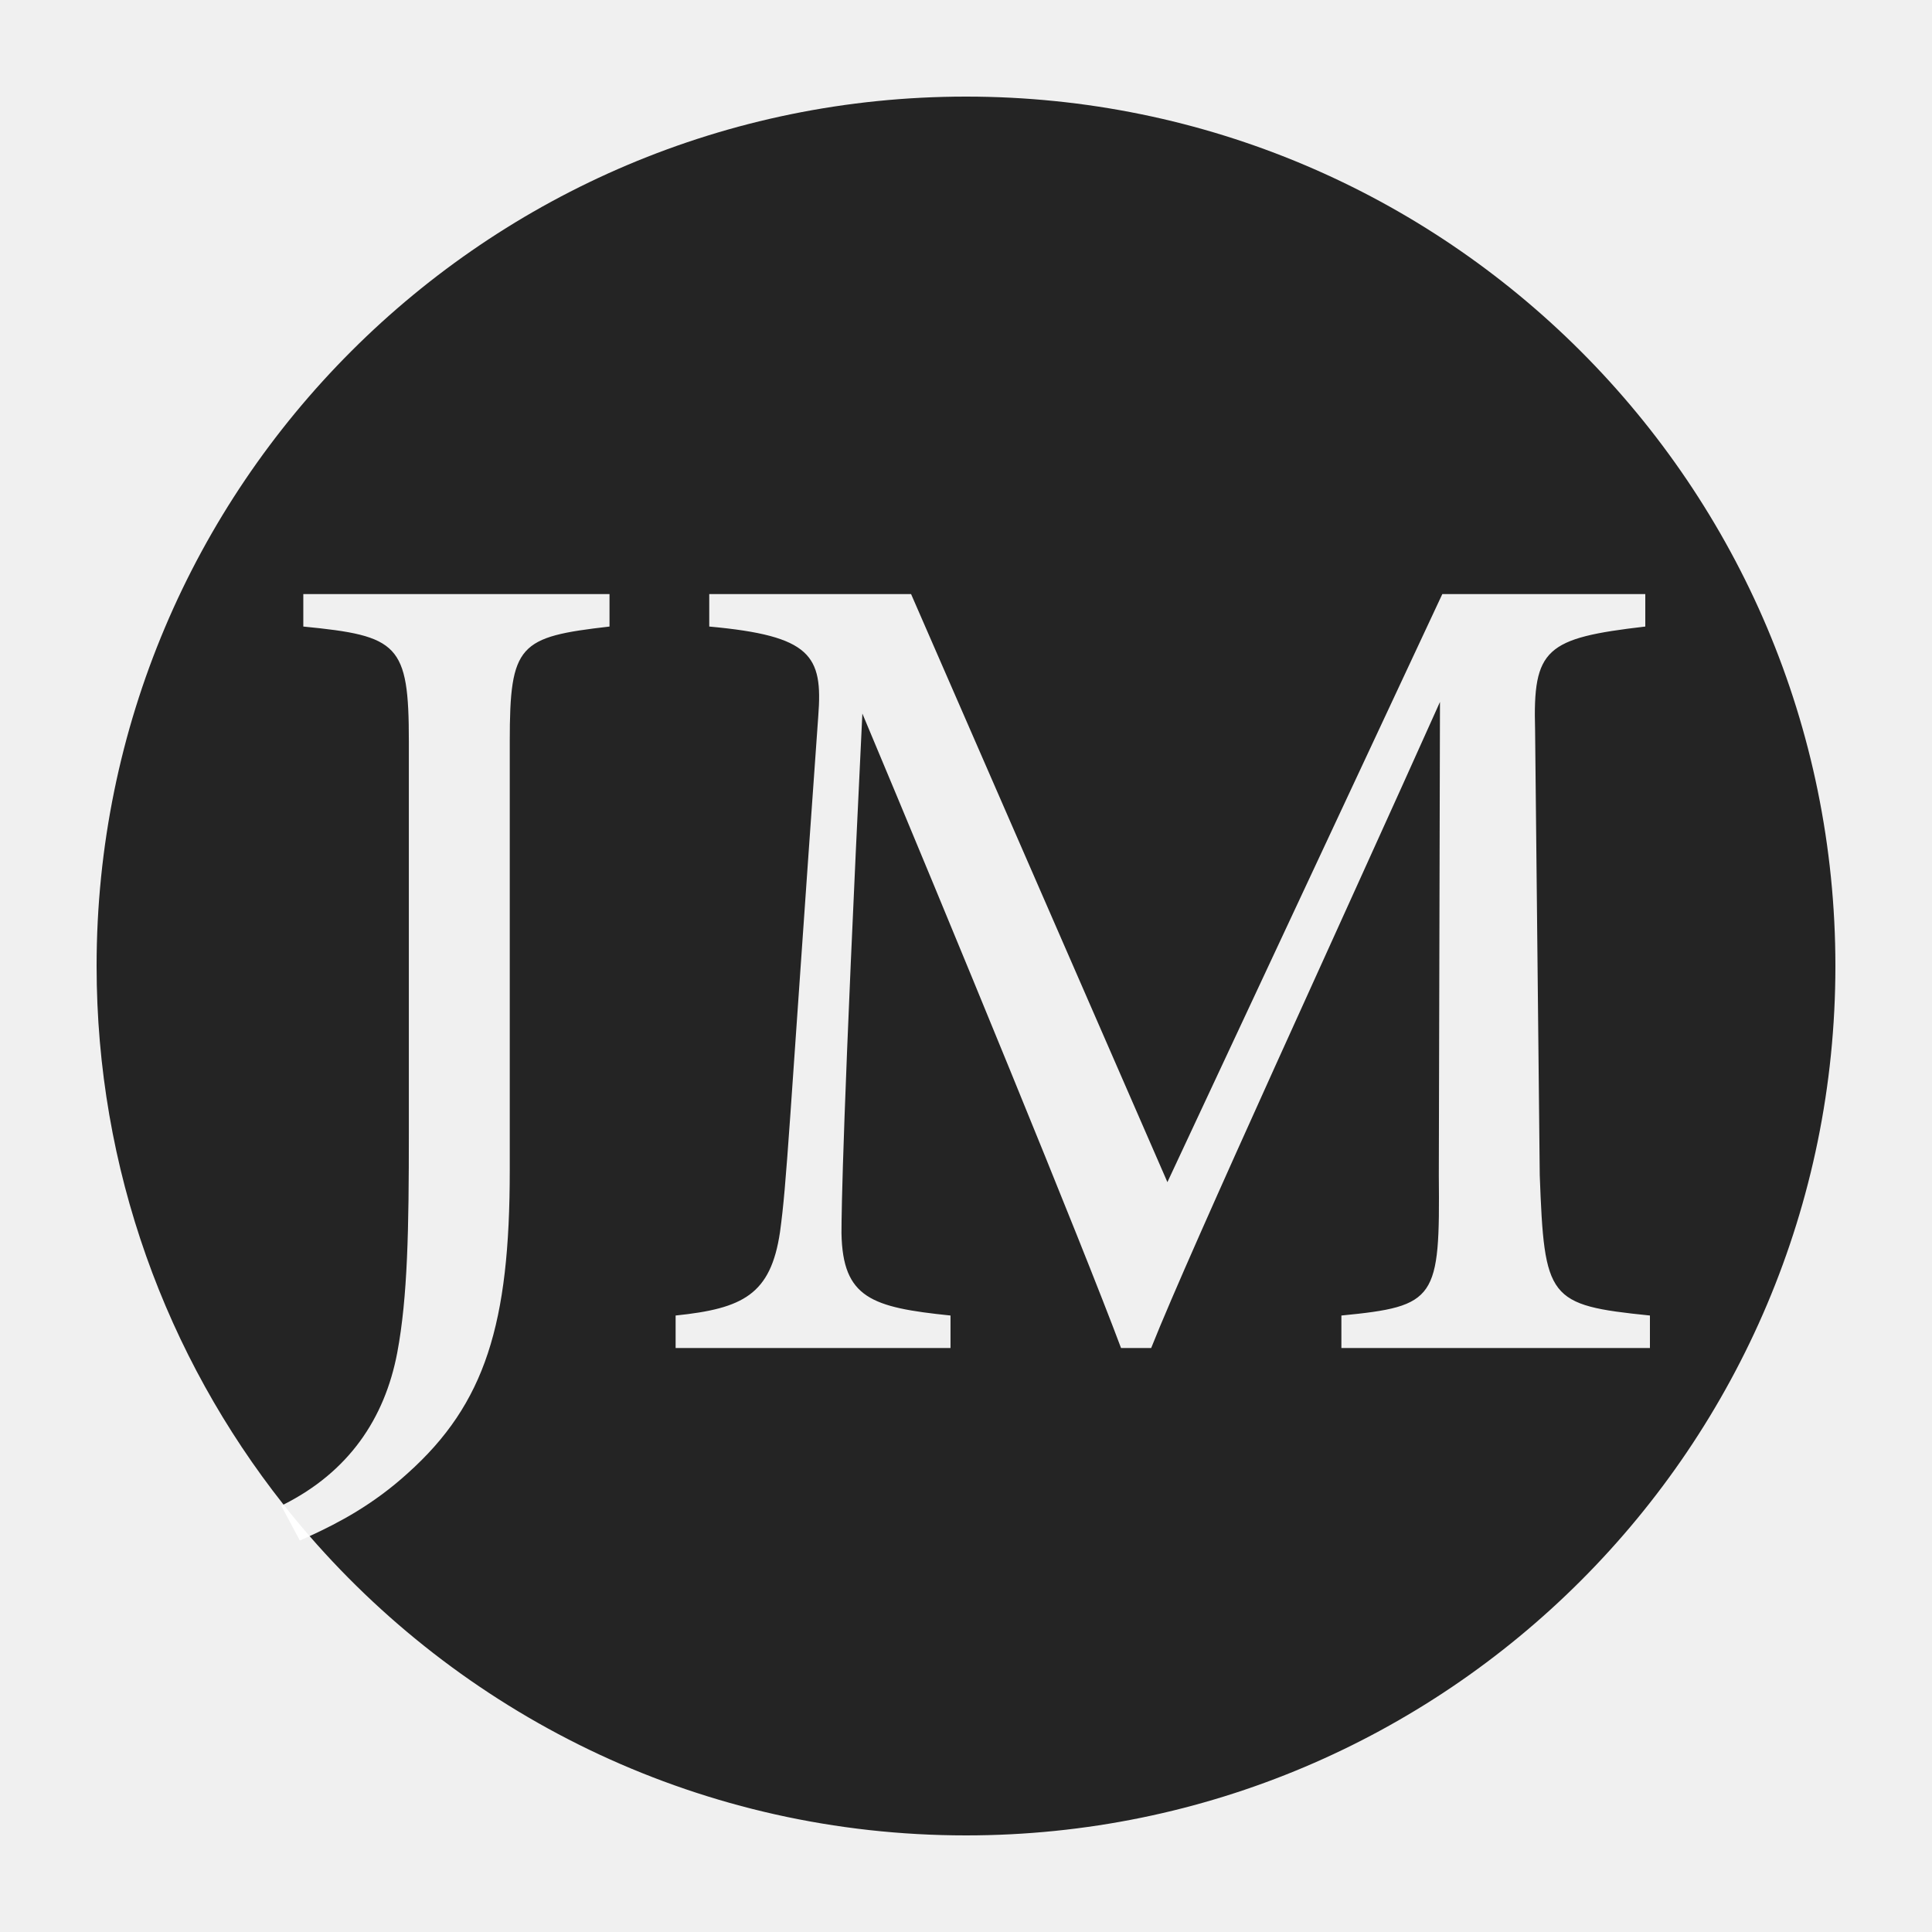
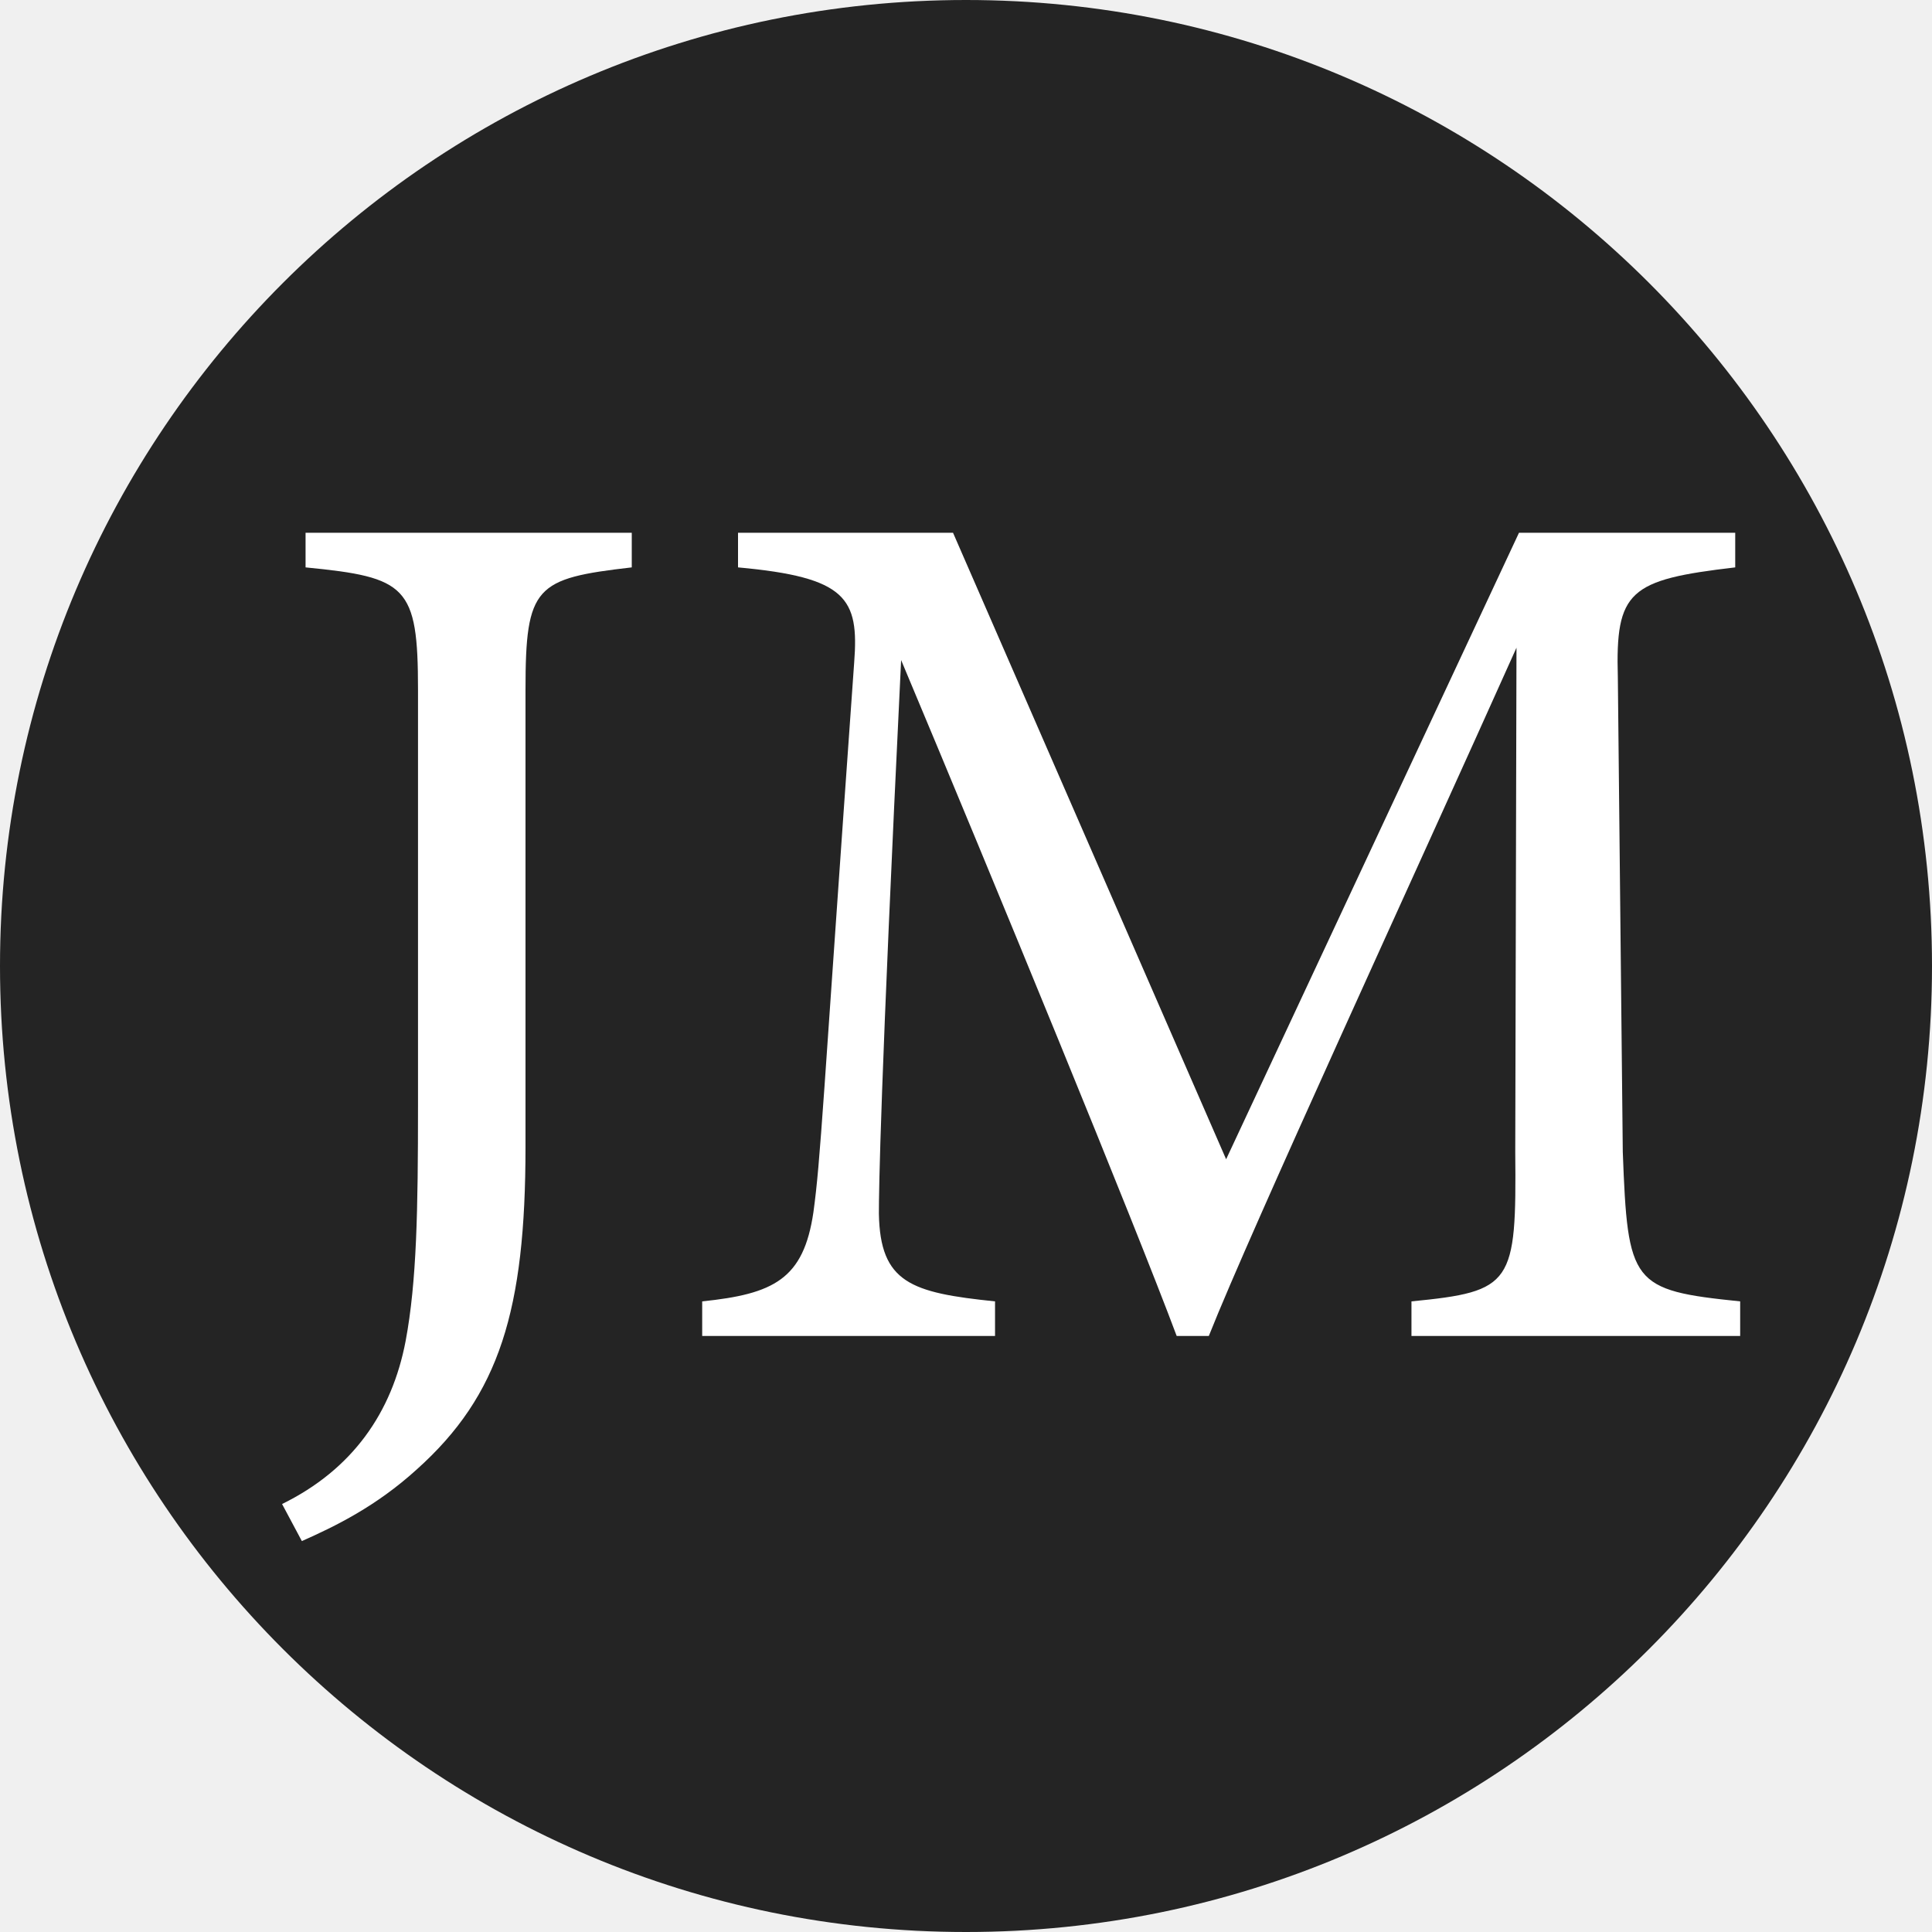
<svg xmlns="http://www.w3.org/2000/svg" version="1.1" id="Layer_1" x="0px" y="0px" viewBox="0 0 1000 1000" style="enable-background:new 0 0 1000 1000;" xml:space="preserve">
  <style type="text/css">
- 	.st0{fill:#242424;}
- 	.st1{fill:#FFFFFF;}
+ 	.st0{fill:#FFFFFF;}
+ 	.st1{fill:#242424;}
</style>
-   <path class="st0" d="M500,50C251.47,50,50,251.47,50,500c0,105.28,36.16,202.12,96.75,278.78c33.49-16.86,52.34-44.23,58.87-78.66  c5.4-28.81,6-63.63,6-114.06V383.74c0-50.43-5.4-54.64-54.63-59.44v-16.81h158.49v16.81c-46.82,5.4-51.63,9.01-51.63,59.44v222.13  c0,79.25-12.61,120.67-52.83,156.69c-17.79,16.17-35.58,25.57-50.76,32.54C242.77,890,364.38,950,500,950  c248.53,0,450-201.47,450-450S748.53,50,500,50z M694.3,697.72v-16.81c49.23-4.8,51.03-8.4,50.43-72.64l0.6-244.95  c-49.22,109.87-128.47,281.57-149.48,334.4h-15.61c-20.42-54.63-88.26-219.73-133.88-328.39  c-10.21,210.12-10.81,257.55-10.81,268.96c0.6,33.62,15.61,38.42,56.43,42.62v16.81H349.7v-16.81c34.82-3.6,49.23-10.8,54.03-43.22  c3.6-26.42,4.2-48.03,19.81-267.16c2.4-31.22-3.6-41.43-56.43-46.23v-16.81h104.46l132.68,304.38l142.29-304.38H851.6v16.81  c-51.63,6-58.24,11.41-57.04,53.43l2.41,230.54c2.4,64.24,4.2,67.24,57.03,72.64v16.81H694.3z" />
  <g>
-     <path class="st1" d="M146.75,778.78c-0.39,0.2-0.78,0.4-1.17,0.59l9.61,18.01c1.65-0.73,3.35-1.49,5.07-2.28   C155.63,789.77,151.12,784.33,146.75,778.78z" />
+     <path class="st0" d="M146.75,778.78c-0.39,0.2-0.78,0.4-1.17,0.59l9.61,18.01c1.65-0.73,3.35-1.49,5.07-2.28   C155.63,789.77,151.12,784.33,146.75,778.78z" />
+   </g>
+   <circle class="st1" cx="500" cy="500" r="500" />
+   <g>
+     <path class="st0" d="M327,293.68c-49.89,5.76-55,9.59-55,63.32v236.64c0,84.42-13.43,128.55-56.28,166.93   c-21.11,19.19-42.21,29.42-59.48,37.09L146,778.48c36.46-17.91,56.92-47.33,63.96-84.42c5.76-30.7,6.4-67.8,6.4-121.52V357   c0-53.72-5.76-58.2-58.2-63.32v-17.91H327V293.68z" />
+     <path class="st0" d="M730.57,691.5v-17.91c52.45-5.12,54.36-8.95,53.72-77.39l0.64-260.95C732.48,452.3,648.06,635.21,625.68,691.5   h-16.63c-21.75-58.2-94.02-234.08-142.63-349.85c-10.87,223.85-11.51,274.38-11.51,286.53c0.64,35.82,16.63,40.93,60.12,45.41   v17.91H363.45v-17.91c37.1-3.84,52.45-11.51,57.56-46.05c3.84-28.14,4.48-51.17,21.11-284.61c2.56-33.26-3.84-44.13-60.12-49.25   v-17.91h111.29l141.35,324.26l151.58-324.26h111.93v17.91c-55,6.4-62.04,12.15-60.76,56.92l2.56,245.6   c2.56,68.43,4.48,71.63,60.76,77.39v17.91H730.57z" />
  </g>
</svg>
